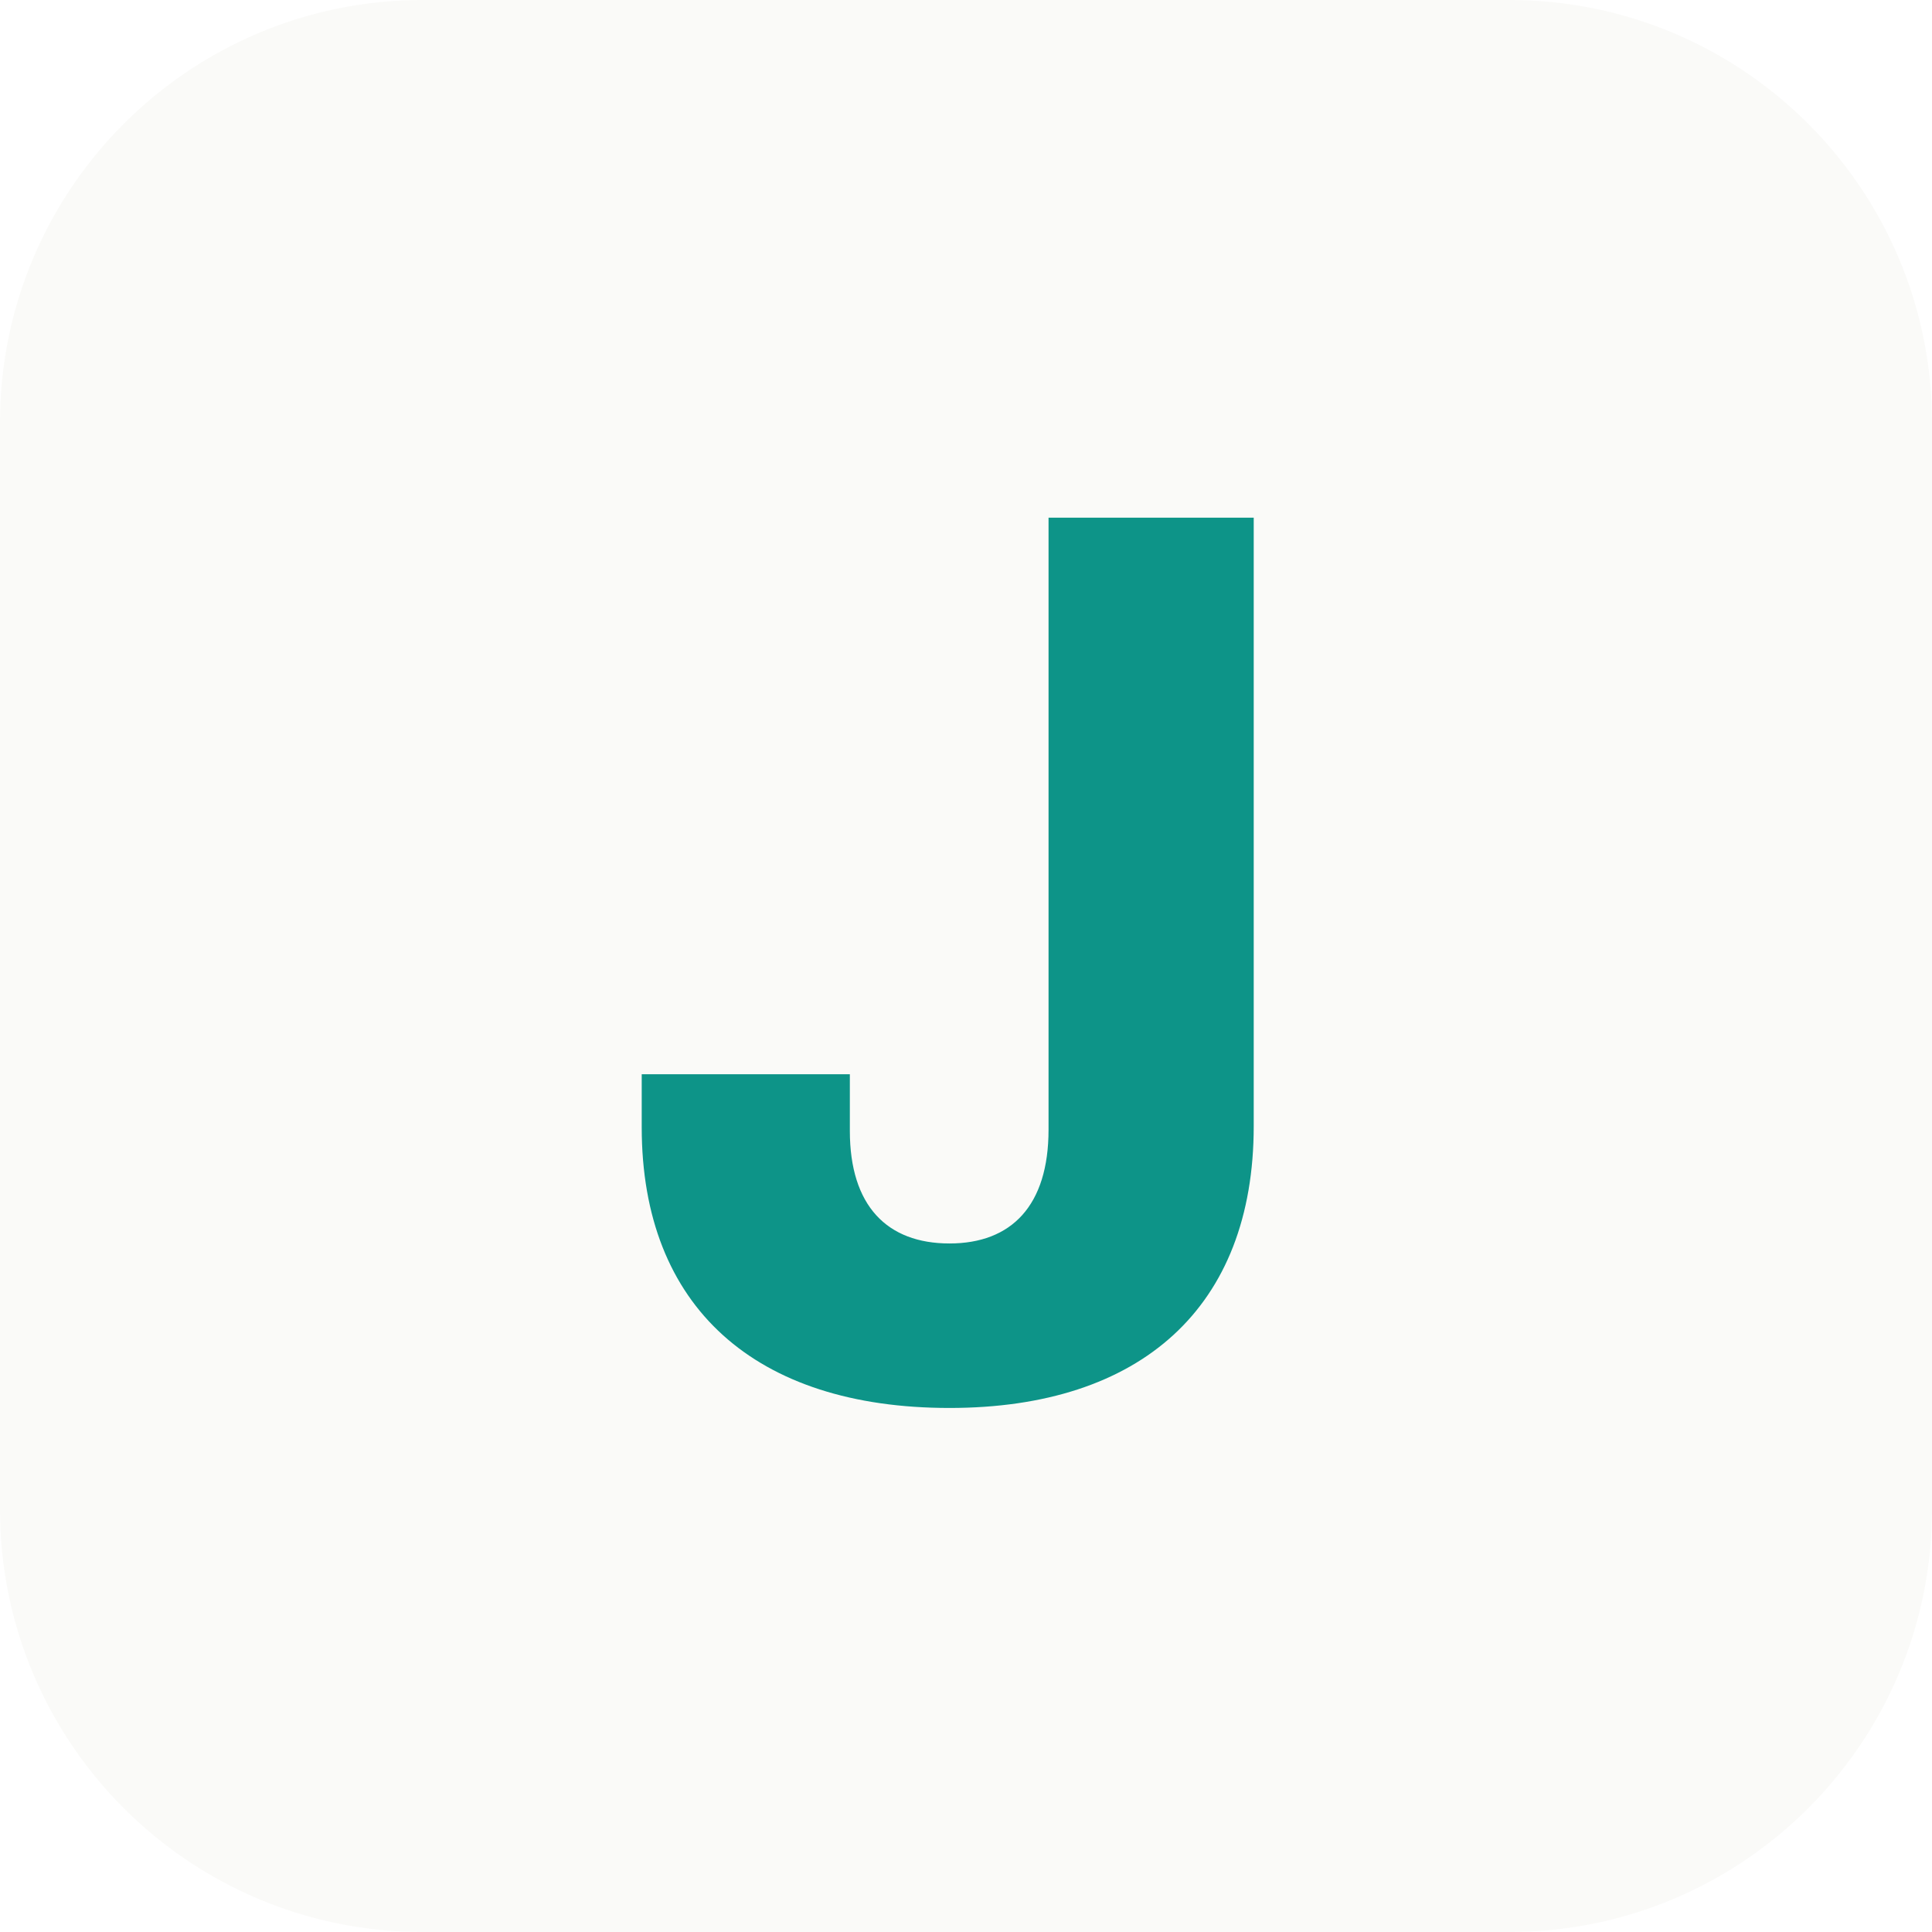
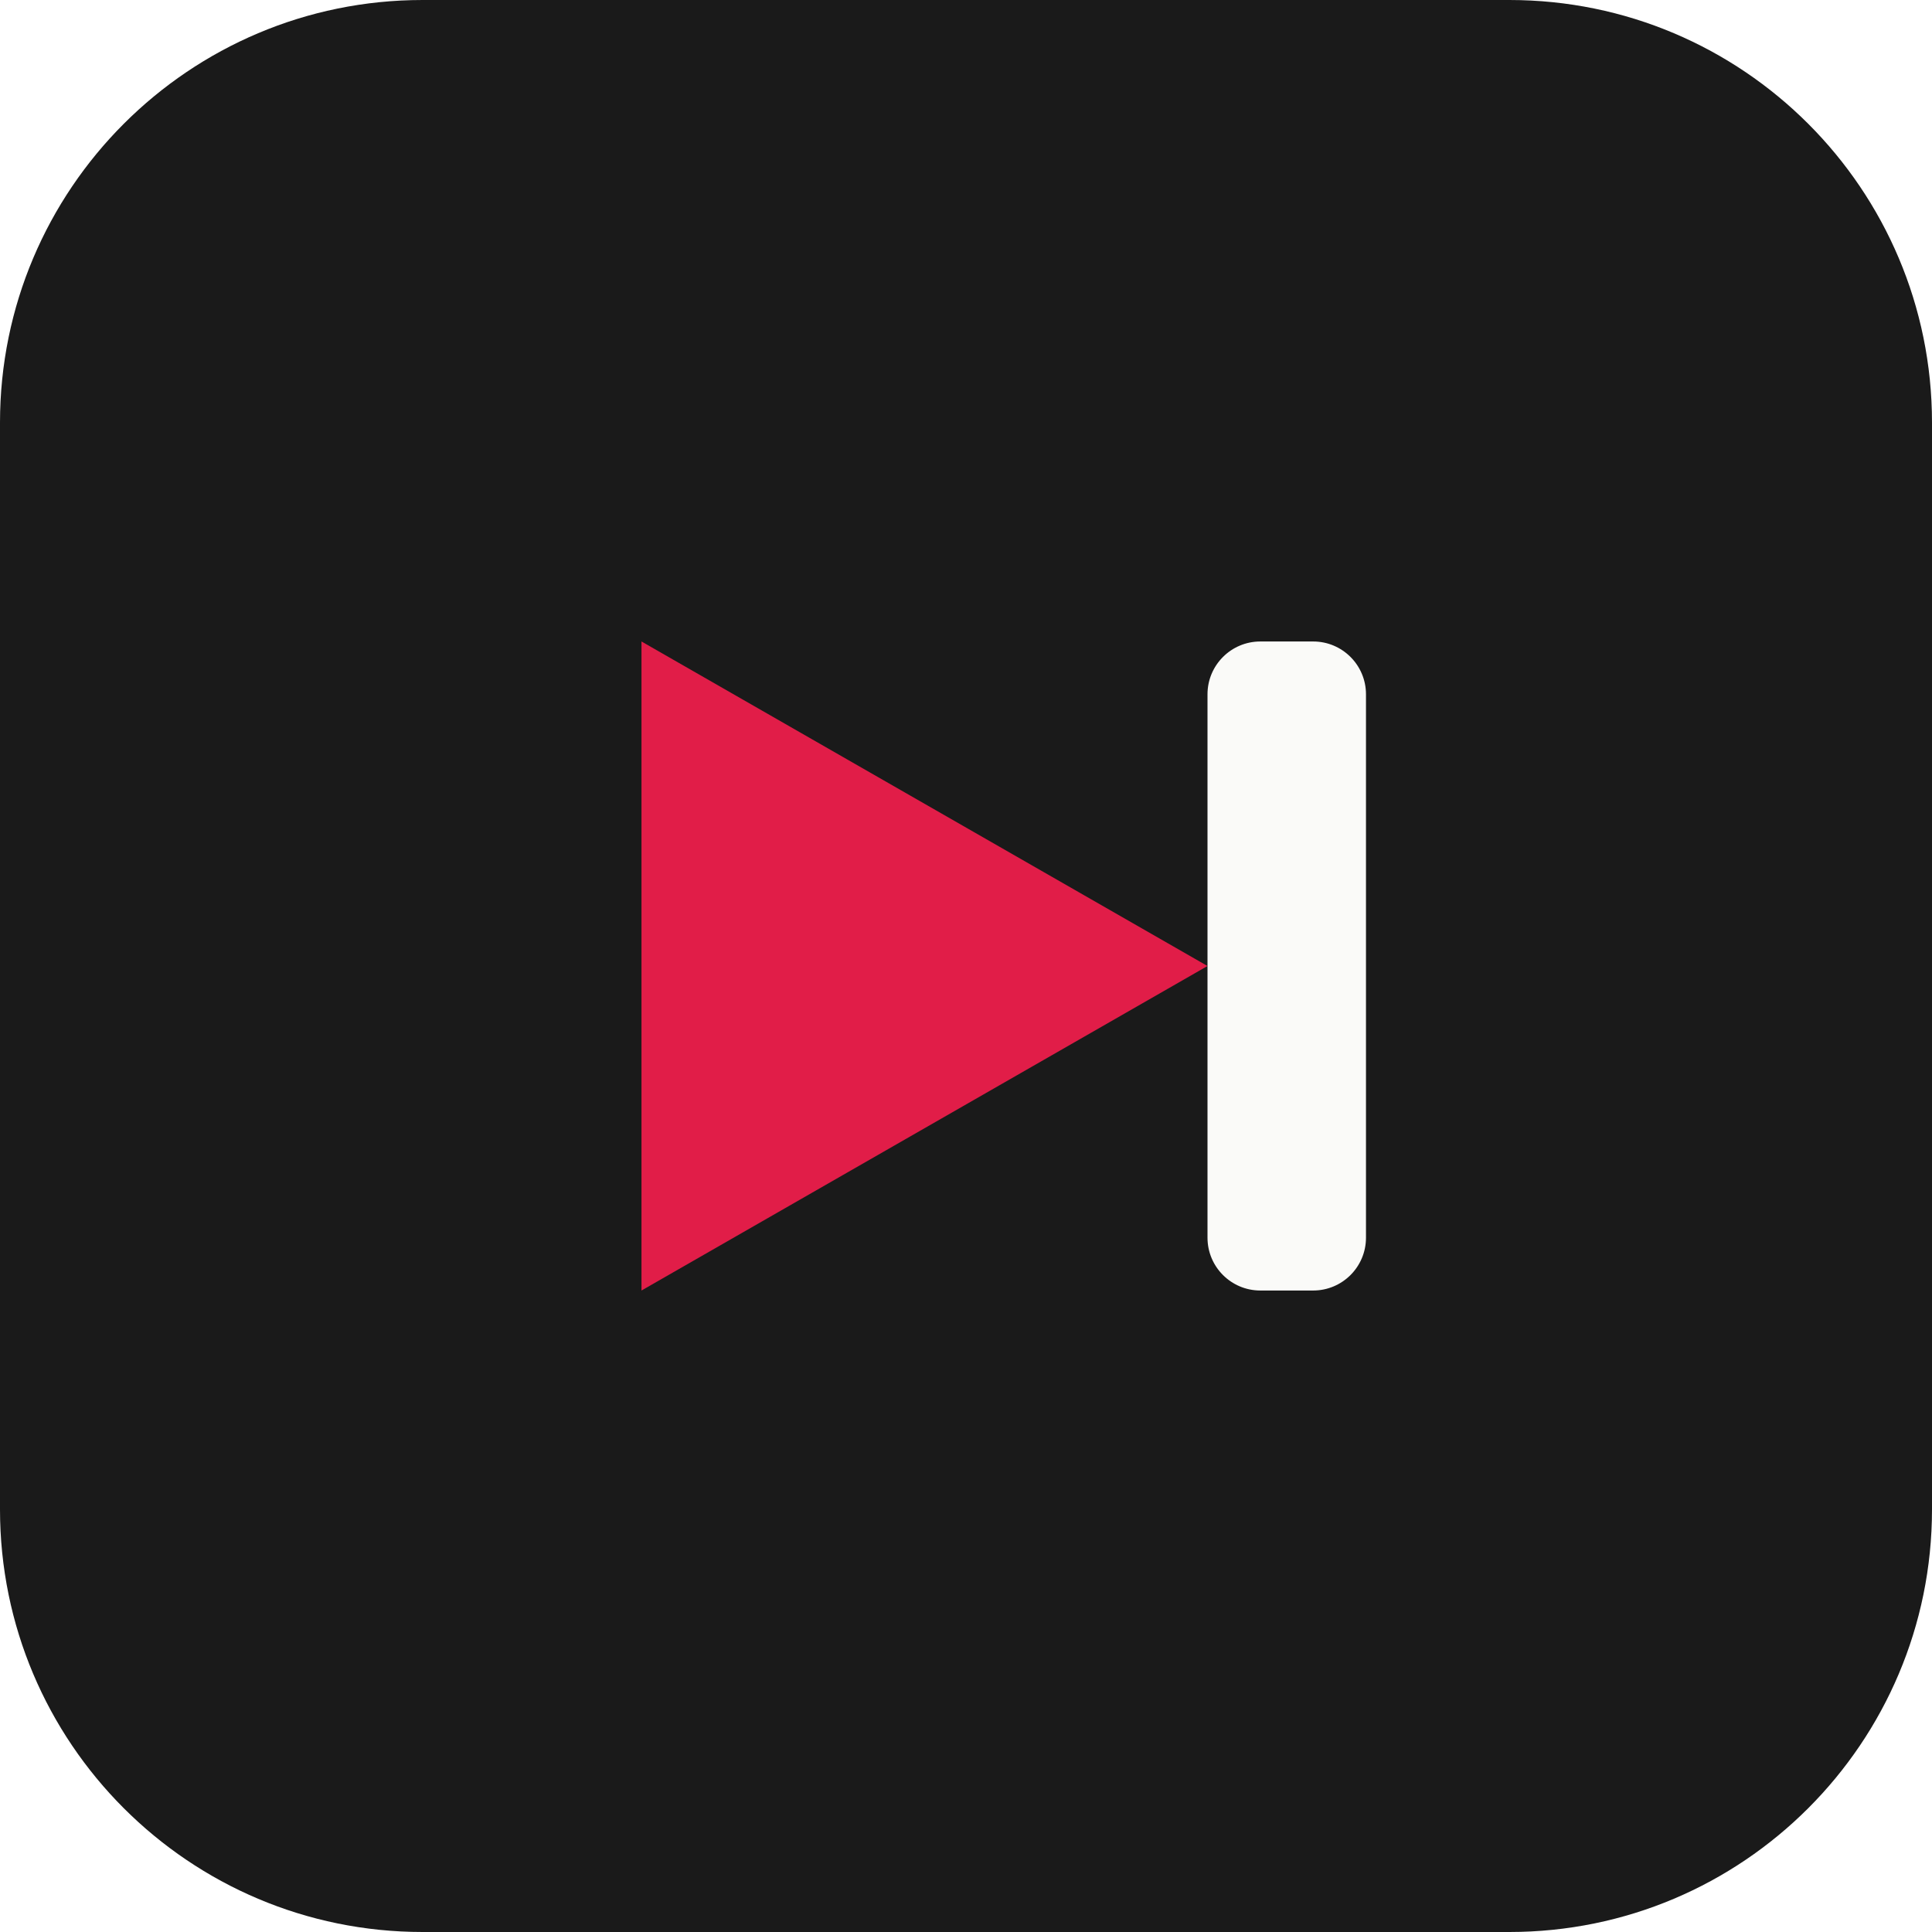
<svg xmlns="http://www.w3.org/2000/svg" viewBox="0 0 512 512">
-   <rect width="512" height="512" rx="112" fill="#FAFAF8" />
-   <text x="256" y="370" font-family="system-ui, -apple-system, sans-serif" font-weight="800" font-size="320" fill="#0D9488" text-anchor="middle">J</text>
+   <rect width="512" height="512" rx="112" fill="#1A1A1A" />
+   <path d="M170 170 L320 256 L170 342 Z" fill="#E11D48" />
+   <rect x="320" y="170" width="42" height="172" rx="14" fill="#FAFAF8" />
</svg>
